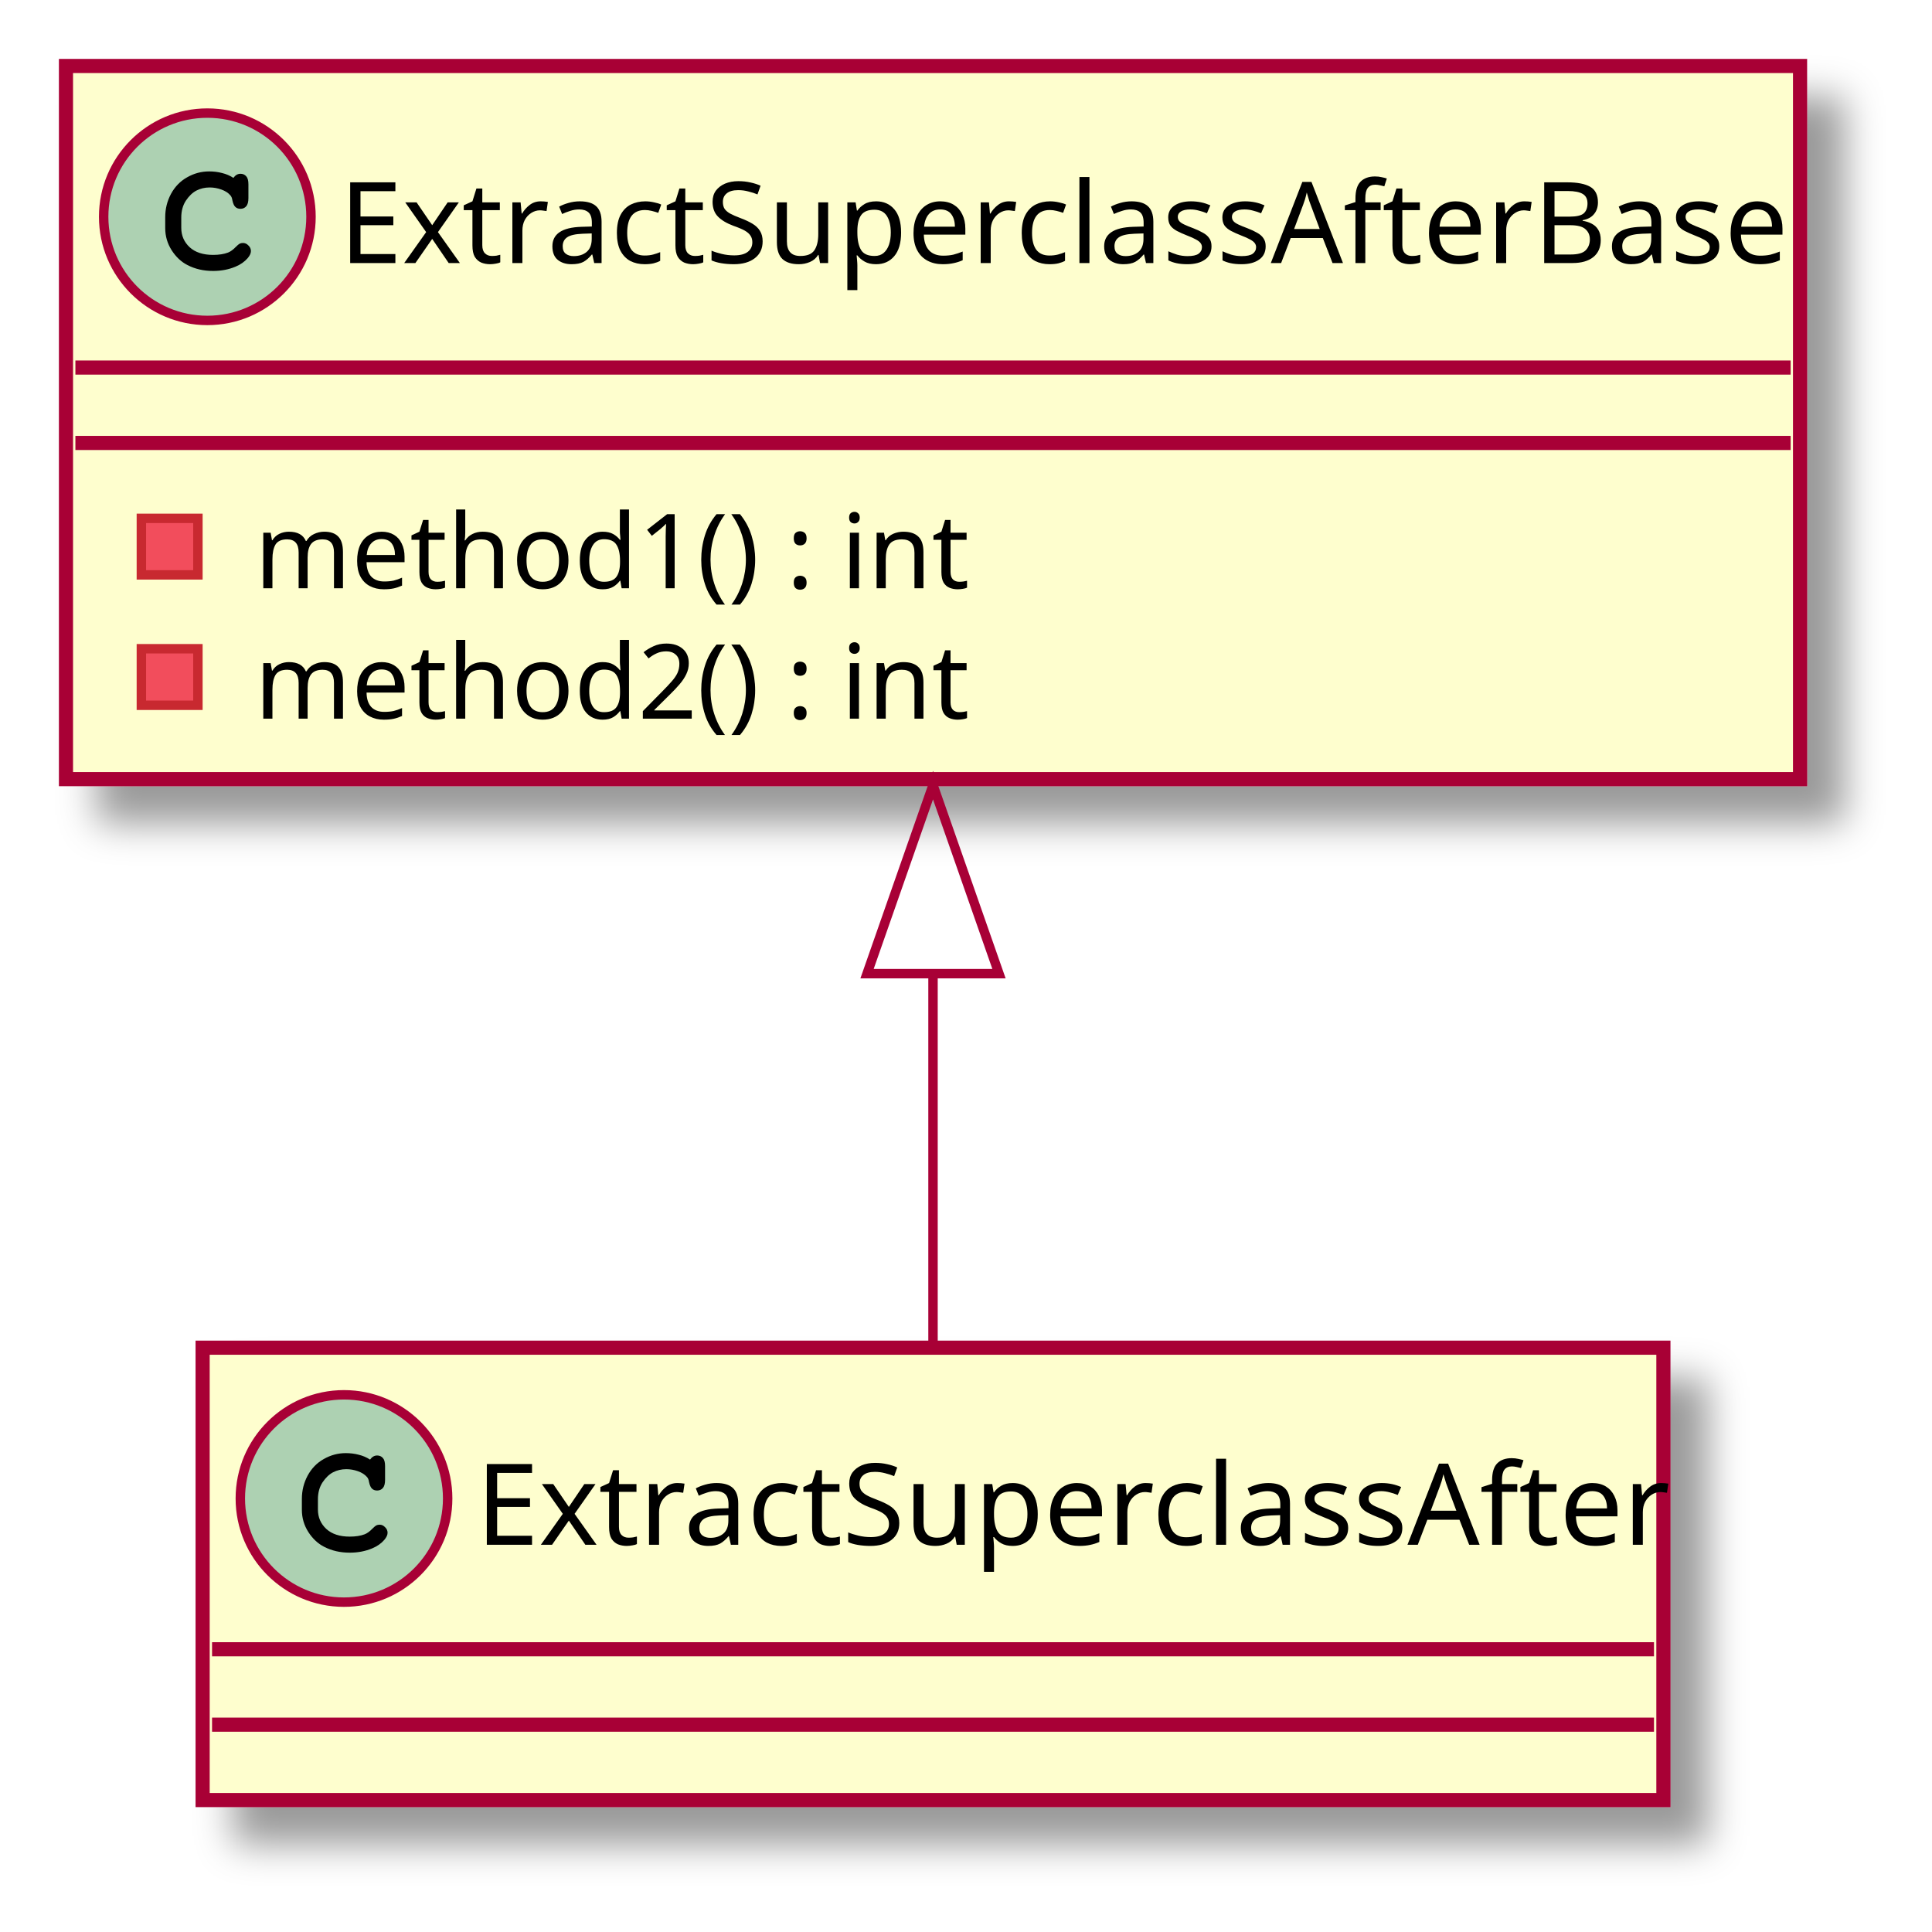
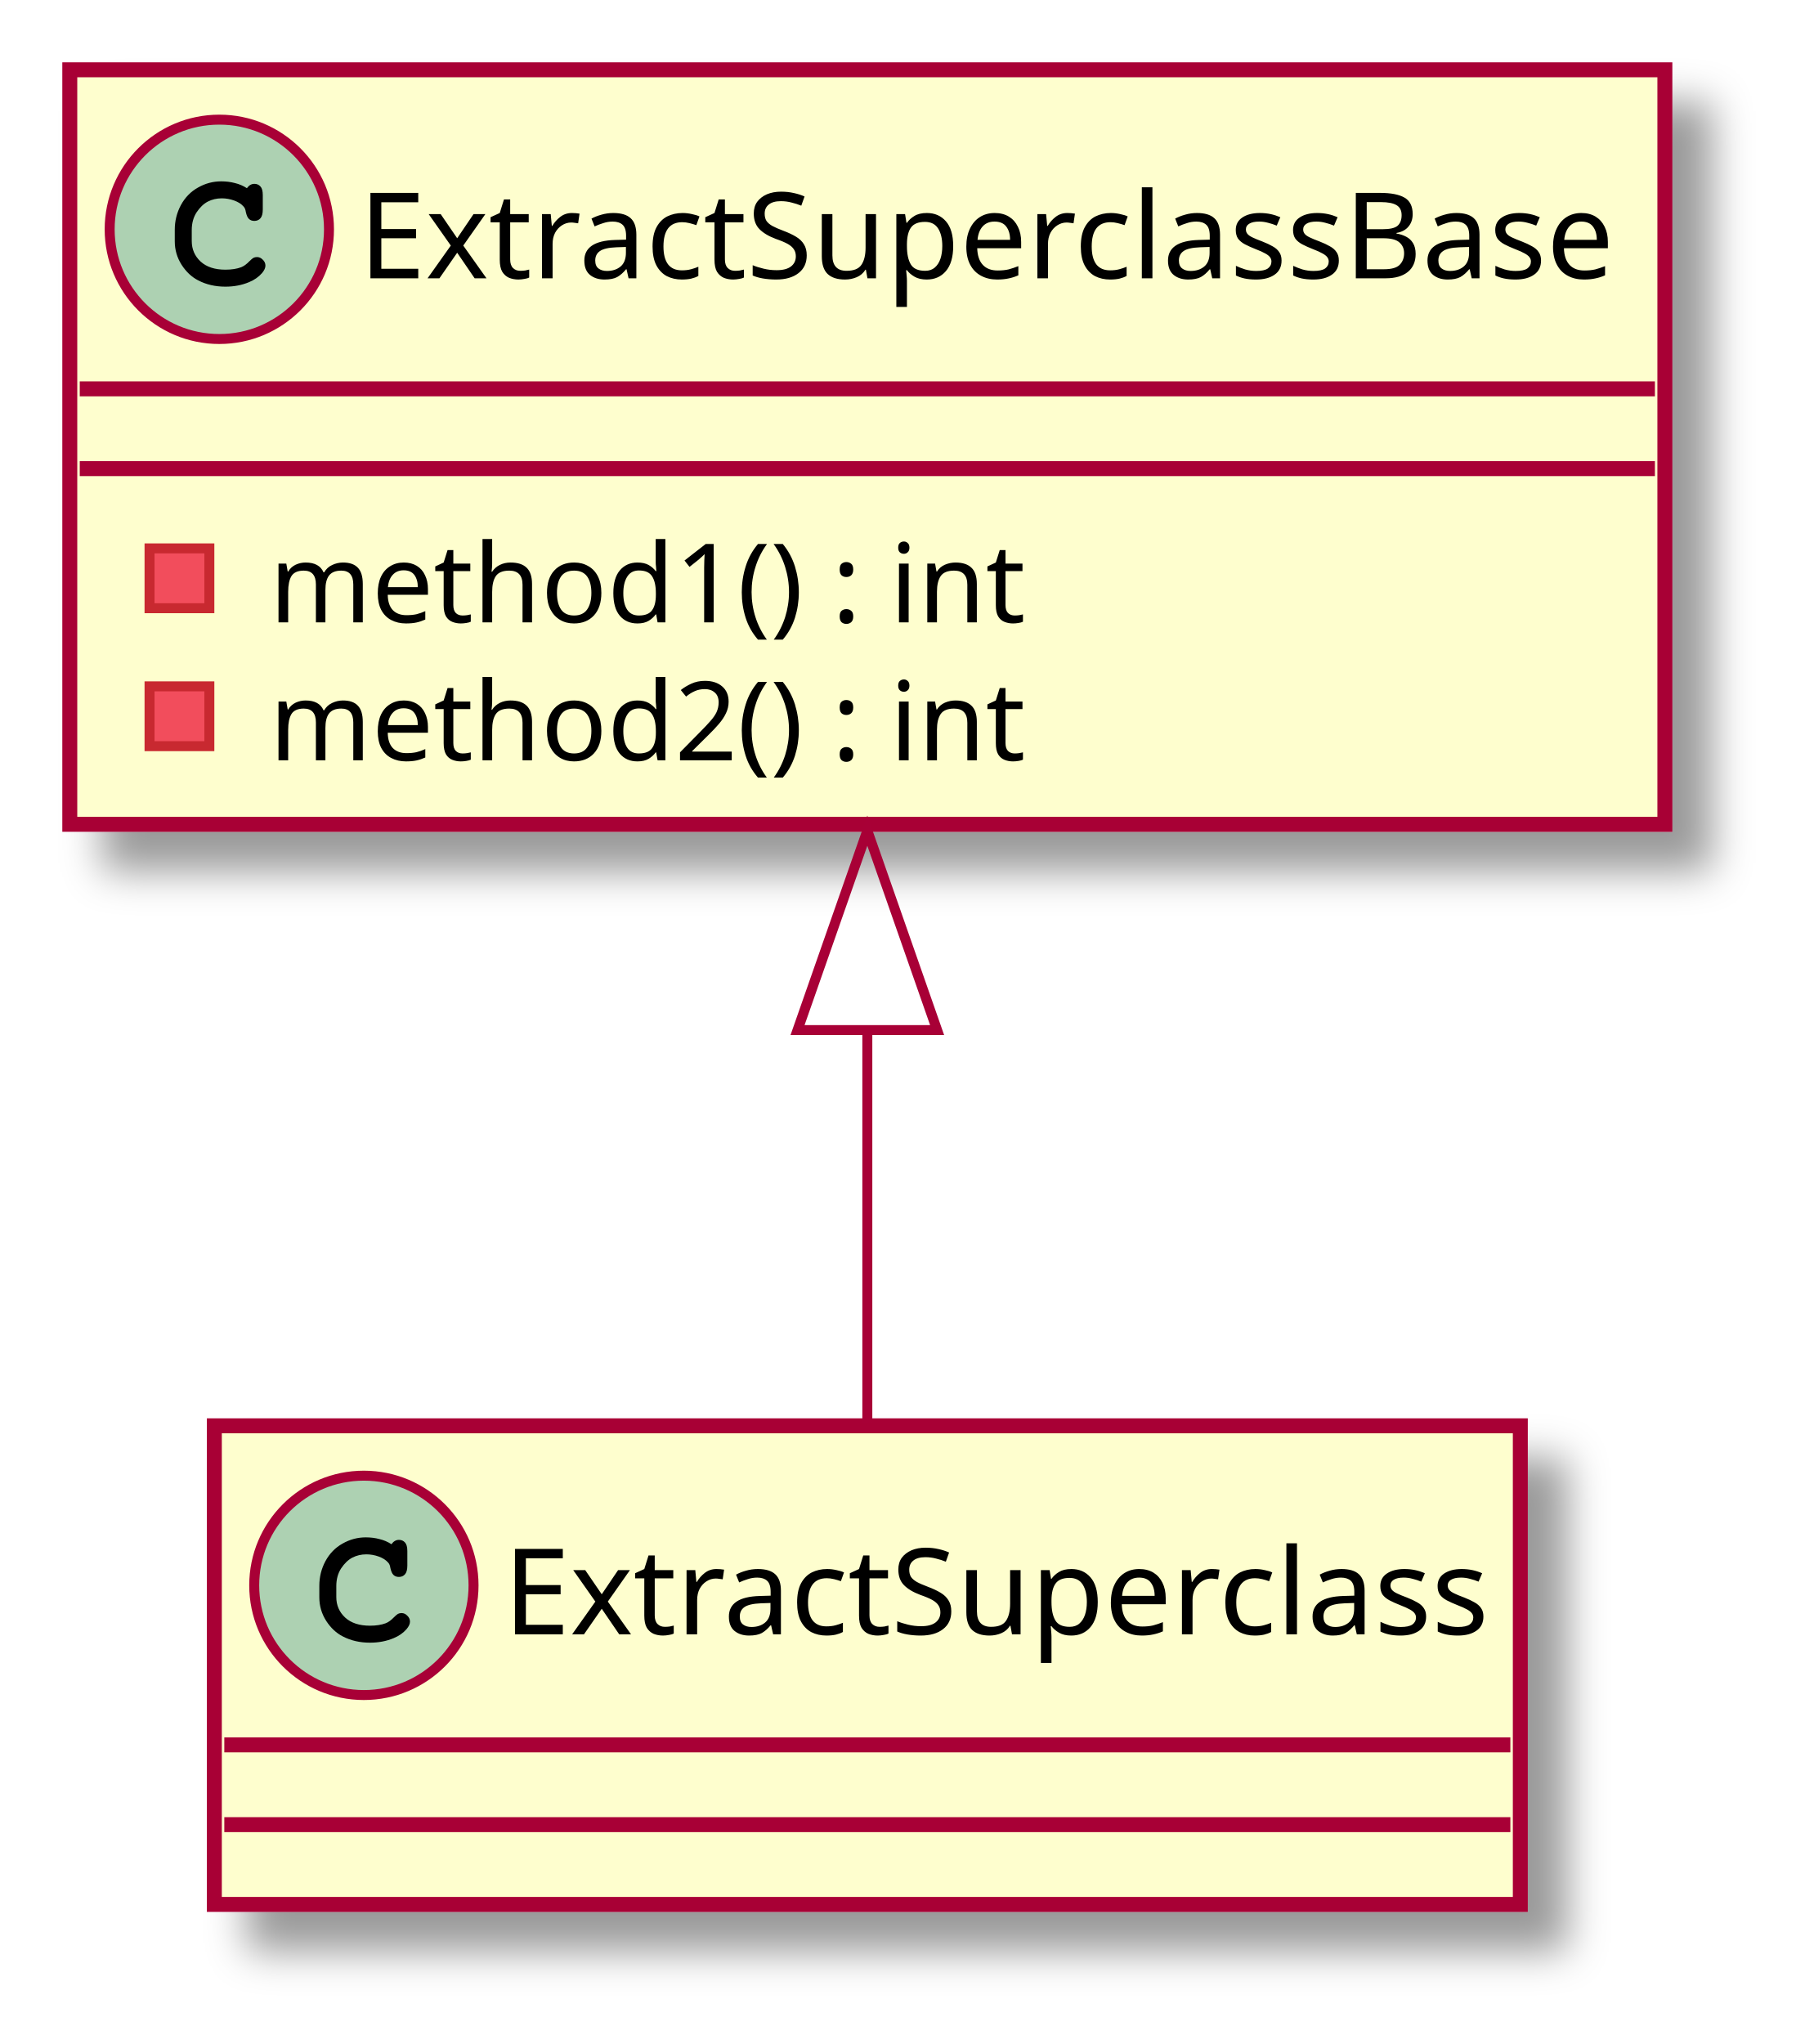
- <svg xmlns="http://www.w3.org/2000/svg" contentScriptType="application/ecmascript" contentStyleType="text/css" height="205px" preserveAspectRatio="none" style="width:205px;height:205px;" version="1.1" viewBox="0 0 205 205" width="205px" zoomAndPan="magnify">
+ <svg xmlns="http://www.w3.org/2000/svg" contentScriptType="application/ecmascript" contentStyleType="text/css" height="205px" preserveAspectRatio="none" style="width:181px;height:205px;" version="1.1" viewBox="0 0 181 205" width="181px" zoomAndPan="magnify">
  <defs>
-     <filter height="300%" id="f16aunamrj3oa8" width="300%" x="-1" y="-1">
+     <filter height="300%" id="f11q9rh1yjaioq" width="300%" x="-1" y="-1">
      <feGaussianBlur result="blurOut" stdDeviation="2.0" />
      <feColorMatrix in="blurOut" result="blurOut2" type="matrix" values="0 0 0 0 0 0 0 0 0 0 0 0 0 0 0 0 0 0 .4 0" />
      <feOffset dx="4.0" dy="4.0" in="blurOut2" result="blurOut3" />
      <feBlend in="SourceGraphic" in2="blurOut3" mode="normal" />
    </filter>
  </defs>
  <g>
-     <rect codeLine="1" fill="#FEFECE" filter="url(#f16aunamrj3oa8)" height="75.672" id="ExtractSuperclassAfterBase" style="stroke:#A80036;stroke-width:1.5;" width="184" x="7" y="7" />
+     <rect codeLine="1" fill="#FEFECE" filter="url(#f11q9rh1yjaioq)" height="75.672" id="ExtractSuperclassBase" style="stroke:#A80036;stroke-width:1.5;" width="160" x="7" y="7" />
    <ellipse cx="22" cy="23" fill="#ADD1B2" rx="11" ry="11" style="stroke:#A80036;stroke-width:1.0;" />
    <path d="M24.766,18.875 Q24.922,18.656 25.109,18.547 Q25.297,18.438 25.516,18.438 Q25.891,18.438 26.125,18.703 Q26.359,18.953 26.359,19.562 L26.359,21.016 Q26.359,21.625 26.125,21.891 Q25.891,22.156 25.516,22.156 Q25.172,22.156 24.969,21.953 Q24.766,21.766 24.656,21.25 Q24.609,20.891 24.422,20.703 Q24.094,20.328 23.484,20.109 Q22.875,19.891 22.25,19.891 Q21.484,19.891 20.844,20.219 Q20.219,20.547 19.719,21.297 Q19.234,22.047 19.234,23.078 L19.234,24.172 Q19.234,25.406 20.125,26.234 Q21.016,27.047 22.609,27.047 Q23.547,27.047 24.203,26.797 Q24.594,26.641 25.016,26.203 Q25.281,25.938 25.422,25.859 Q25.578,25.781 25.781,25.781 Q26.109,25.781 26.359,26.047 Q26.625,26.297 26.625,26.641 Q26.625,26.984 26.281,27.391 Q25.781,27.969 24.984,28.297 Q23.906,28.75 22.609,28.75 Q21.094,28.75 19.891,28.125 Q18.906,27.625 18.219,26.562 Q17.531,25.484 17.531,24.203 L17.531,23.047 Q17.531,21.719 18.141,20.578 Q18.766,19.422 19.859,18.812 Q20.953,18.188 22.188,18.188 Q22.922,18.188 23.562,18.359 Q24.219,18.516 24.766,18.875 Z " fill="#000000" />
-     <text fill="#000000" font-family="sans-serif" font-size="12" lengthAdjust="spacing" textLength="152" x="36" y="27.91">ExtractSuperclassAfterBase</text>
-     <line style="stroke:#A80036;stroke-width:1.5;" x1="8" x2="190" y1="39" y2="39" />
-     <line style="stroke:#A80036;stroke-width:1.5;" x1="8" x2="190" y1="47" y2="47" />
+     <text fill="#000000" font-family="sans-serif" font-size="12" lengthAdjust="spacing" textLength="128" x="36" y="27.91">ExtractSuperclassBase</text>
+     <line style="stroke:#A80036;stroke-width:1.5;" x1="8" x2="166" y1="39" y2="39" />
+     <line style="stroke:#A80036;stroke-width:1.5;" x1="8" x2="166" y1="47" y2="47" />
    <rect fill="#F24D5C" height="6" style="stroke:#C82930;stroke-width:1.0;" width="6" x="15" y="55" />
    <text fill="#000000" font-family="sans-serif" font-size="11" lengthAdjust="spacing" textLength="69" x="27" y="62.419">method1() : int</text>
    <rect fill="#F24D5C" height="6" style="stroke:#C82930;stroke-width:1.0;" width="6" x="15" y="68.836" />
    <text fill="#000000" font-family="sans-serif" font-size="11" lengthAdjust="spacing" textLength="69" x="27" y="76.255">method2() : int</text>
-     <rect codeLine="5" fill="#FEFECE" filter="url(#f16aunamrj3oa8)" height="48" id="ExtractSuperclassAfter" style="stroke:#A80036;stroke-width:1.5;" width="155" x="21.5" y="143" />
+     <rect codeLine="5" fill="#FEFECE" filter="url(#f11q9rh1yjaioq)" height="48" id="ExtractSuperclass" style="stroke:#A80036;stroke-width:1.5;" width="131" x="21.5" y="143" />
    <ellipse cx="36.5" cy="159" fill="#ADD1B2" rx="11" ry="11" style="stroke:#A80036;stroke-width:1.0;" />
    <path d="M39.266,154.875 Q39.422,154.656 39.609,154.547 Q39.797,154.438 40.016,154.438 Q40.391,154.438 40.625,154.703 Q40.859,154.953 40.859,155.562 L40.859,157.016 Q40.859,157.625 40.625,157.891 Q40.391,158.156 40.016,158.156 Q39.672,158.156 39.469,157.953 Q39.266,157.766 39.156,157.25 Q39.109,156.891 38.922,156.703 Q38.594,156.328 37.984,156.109 Q37.375,155.891 36.75,155.891 Q35.984,155.891 35.344,156.219 Q34.719,156.547 34.219,157.297 Q33.734,158.047 33.734,159.078 L33.734,160.172 Q33.734,161.406 34.625,162.234 Q35.516,163.047 37.109,163.047 Q38.047,163.047 38.703,162.797 Q39.094,162.641 39.516,162.203 Q39.781,161.938 39.922,161.859 Q40.078,161.781 40.281,161.781 Q40.609,161.781 40.859,162.047 Q41.125,162.297 41.125,162.641 Q41.125,162.984 40.781,163.391 Q40.281,163.969 39.484,164.297 Q38.406,164.75 37.109,164.75 Q35.594,164.75 34.391,164.125 Q33.406,163.625 32.719,162.562 Q32.031,161.484 32.031,160.203 L32.031,159.047 Q32.031,157.719 32.641,156.578 Q33.266,155.422 34.359,154.812 Q35.453,154.188 36.688,154.188 Q37.422,154.188 38.062,154.359 Q38.719,154.516 39.266,154.875 Z " fill="#000000" />
-     <text fill="#000000" font-family="sans-serif" font-size="12" lengthAdjust="spacing" textLength="123" x="50.5" y="163.91">ExtractSuperclassAfter</text>
-     <line style="stroke:#A80036;stroke-width:1.5;" x1="22.5" x2="175.5" y1="175" y2="175" />
-     <line style="stroke:#A80036;stroke-width:1.5;" x1="22.5" x2="175.5" y1="183" y2="183" />
-     <path codeLine="7" d="M99,103.74 C99,117.54 99,131.49 99,142.68 " fill="none" id="ExtractSuperclassAfterBase-backto-ExtractSuperclassAfter" style="stroke:#A80036;stroke-width:1.0;" />
-     <polygon fill="none" points="92,103.31,99,83.31,106,103.31,92,103.31" style="stroke:#A80036;stroke-width:1.0;" />
+     <text fill="#000000" font-family="sans-serif" font-size="12" lengthAdjust="spacing" textLength="99" x="50.5" y="163.91">ExtractSuperclass</text>
+     <line style="stroke:#A80036;stroke-width:1.5;" x1="22.5" x2="151.5" y1="175" y2="175" />
+     <line style="stroke:#A80036;stroke-width:1.5;" x1="22.5" x2="151.5" y1="183" y2="183" />
+     <path codeLine="7" d="M87,103.74 C87,117.54 87,131.49 87,142.68 " fill="none" id="ExtractSuperclassBase-backto-ExtractSuperclass" style="stroke:#A80036;stroke-width:1.0;" />
+     <polygon fill="none" points="80,103.31,87,83.31,94,103.31,80,103.31" style="stroke:#A80036;stroke-width:1.0;" />
  </g>
</svg>
